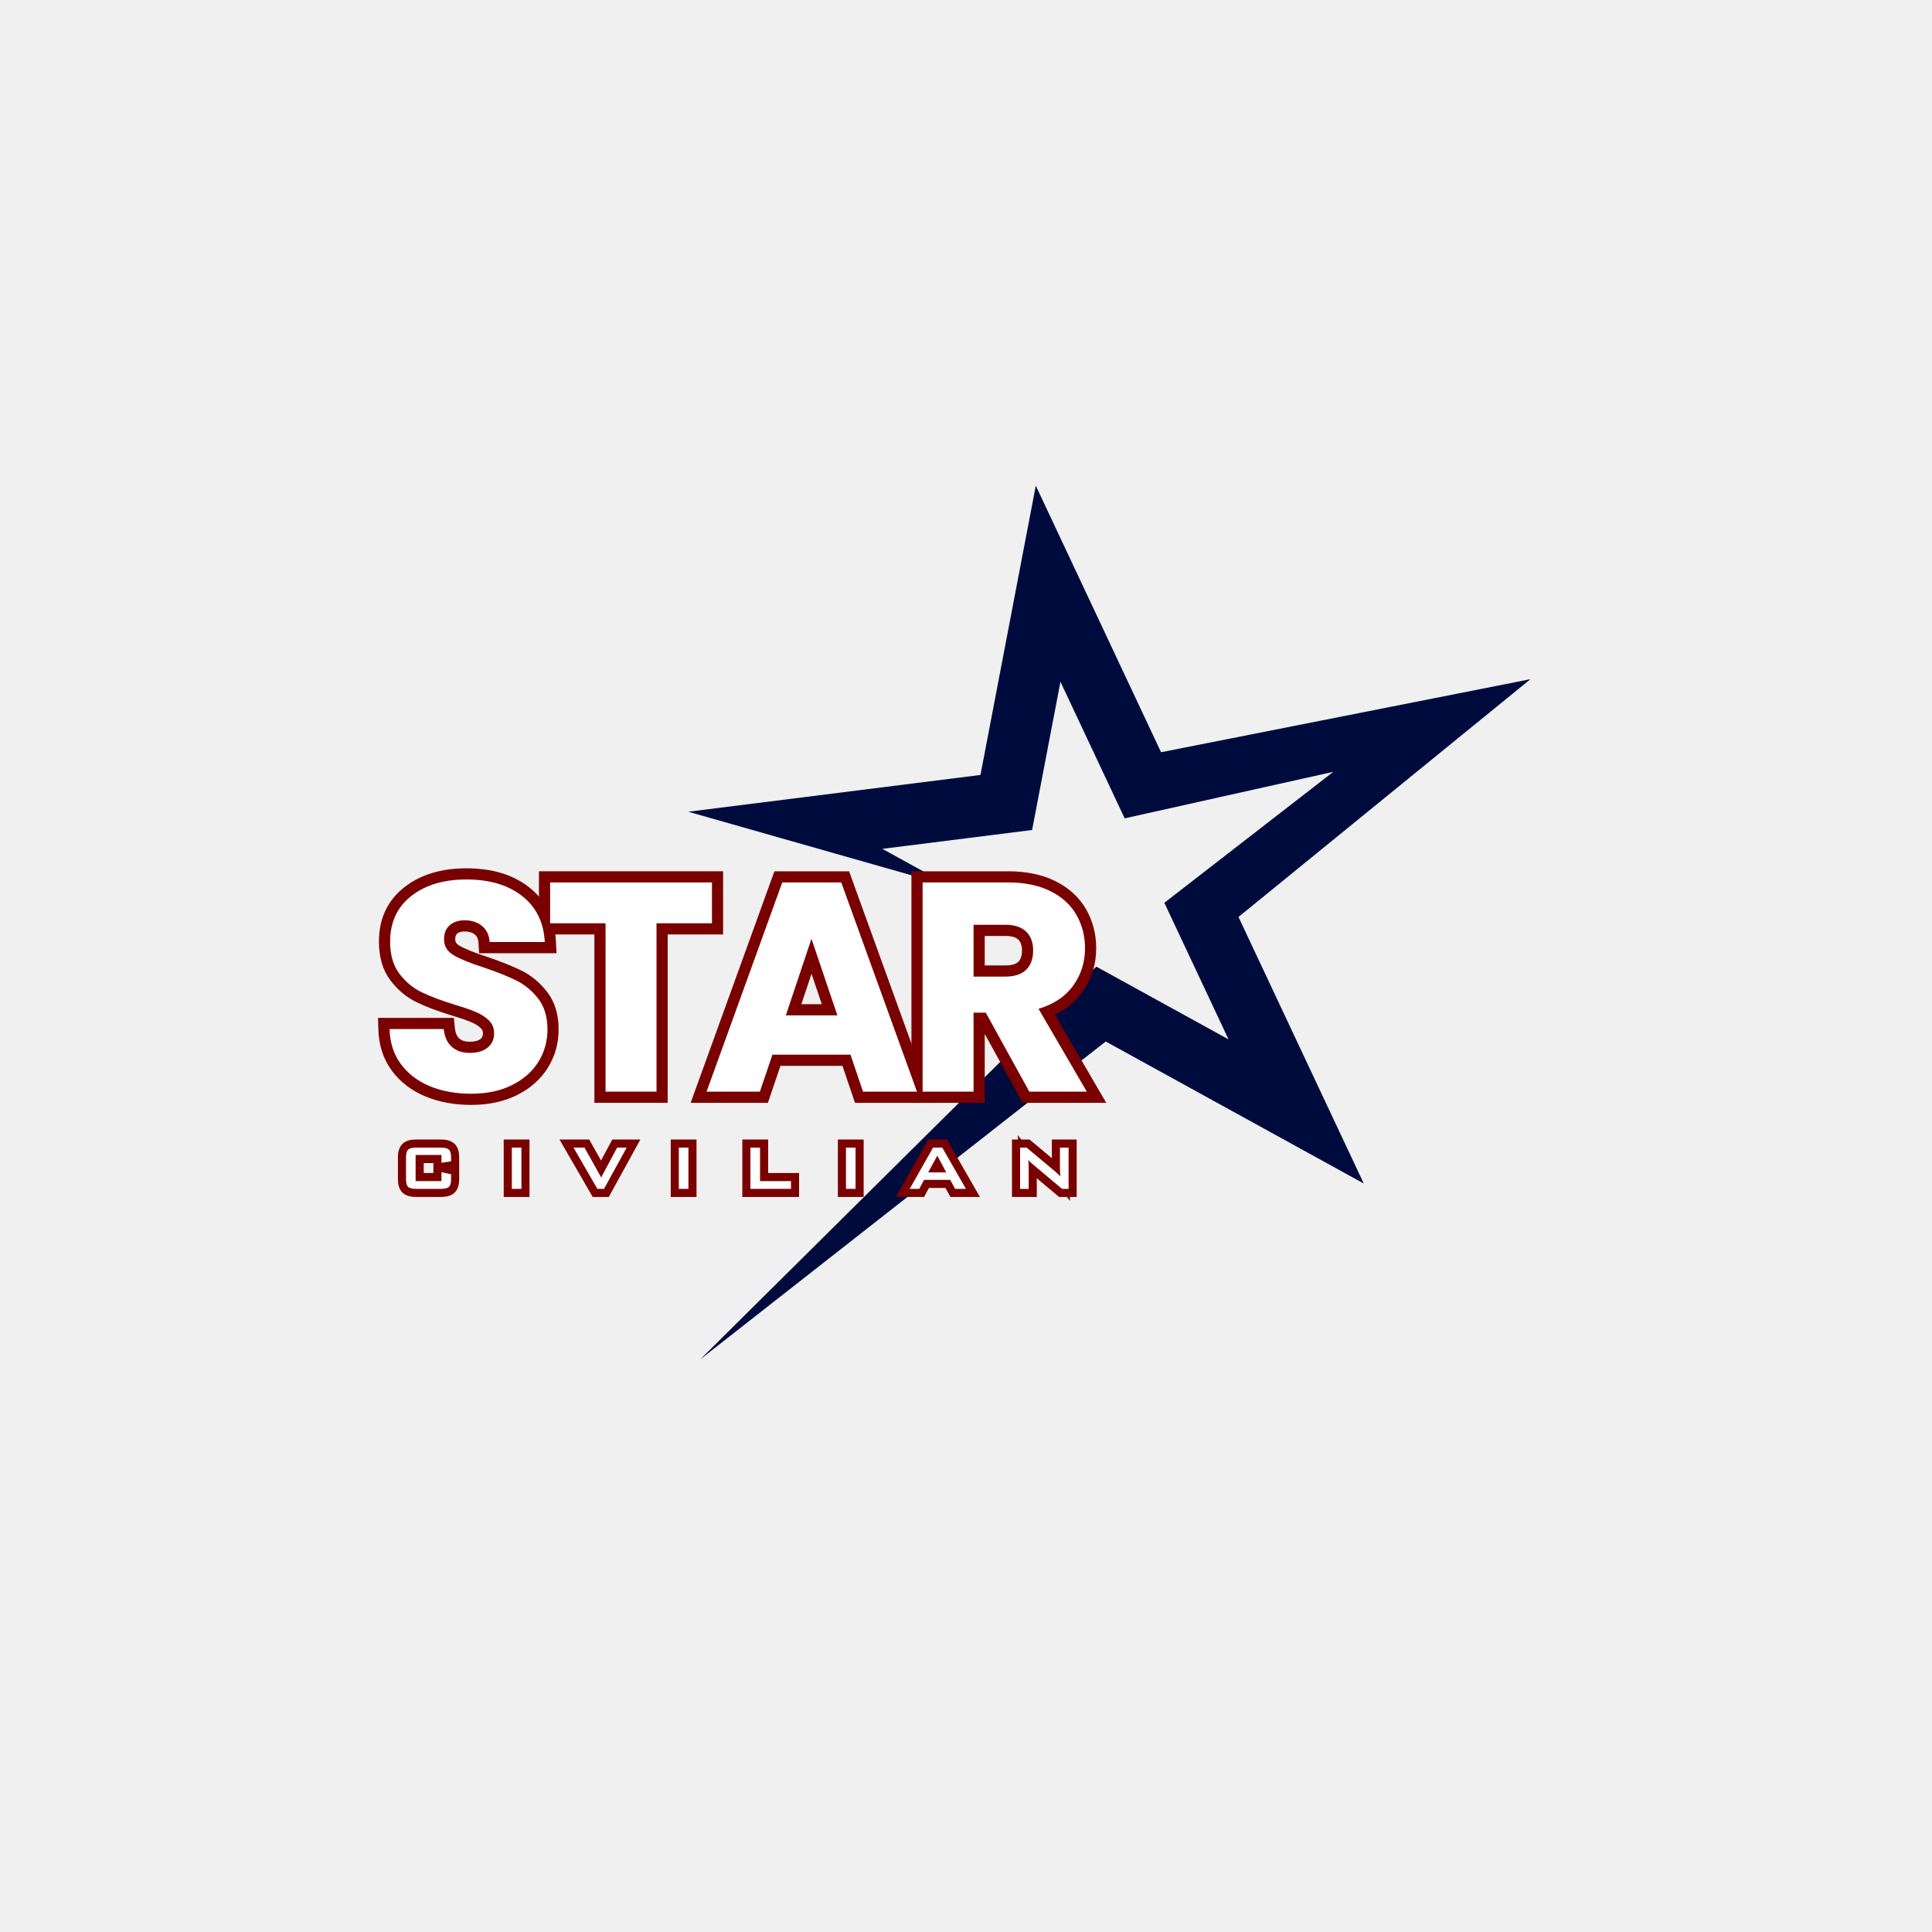
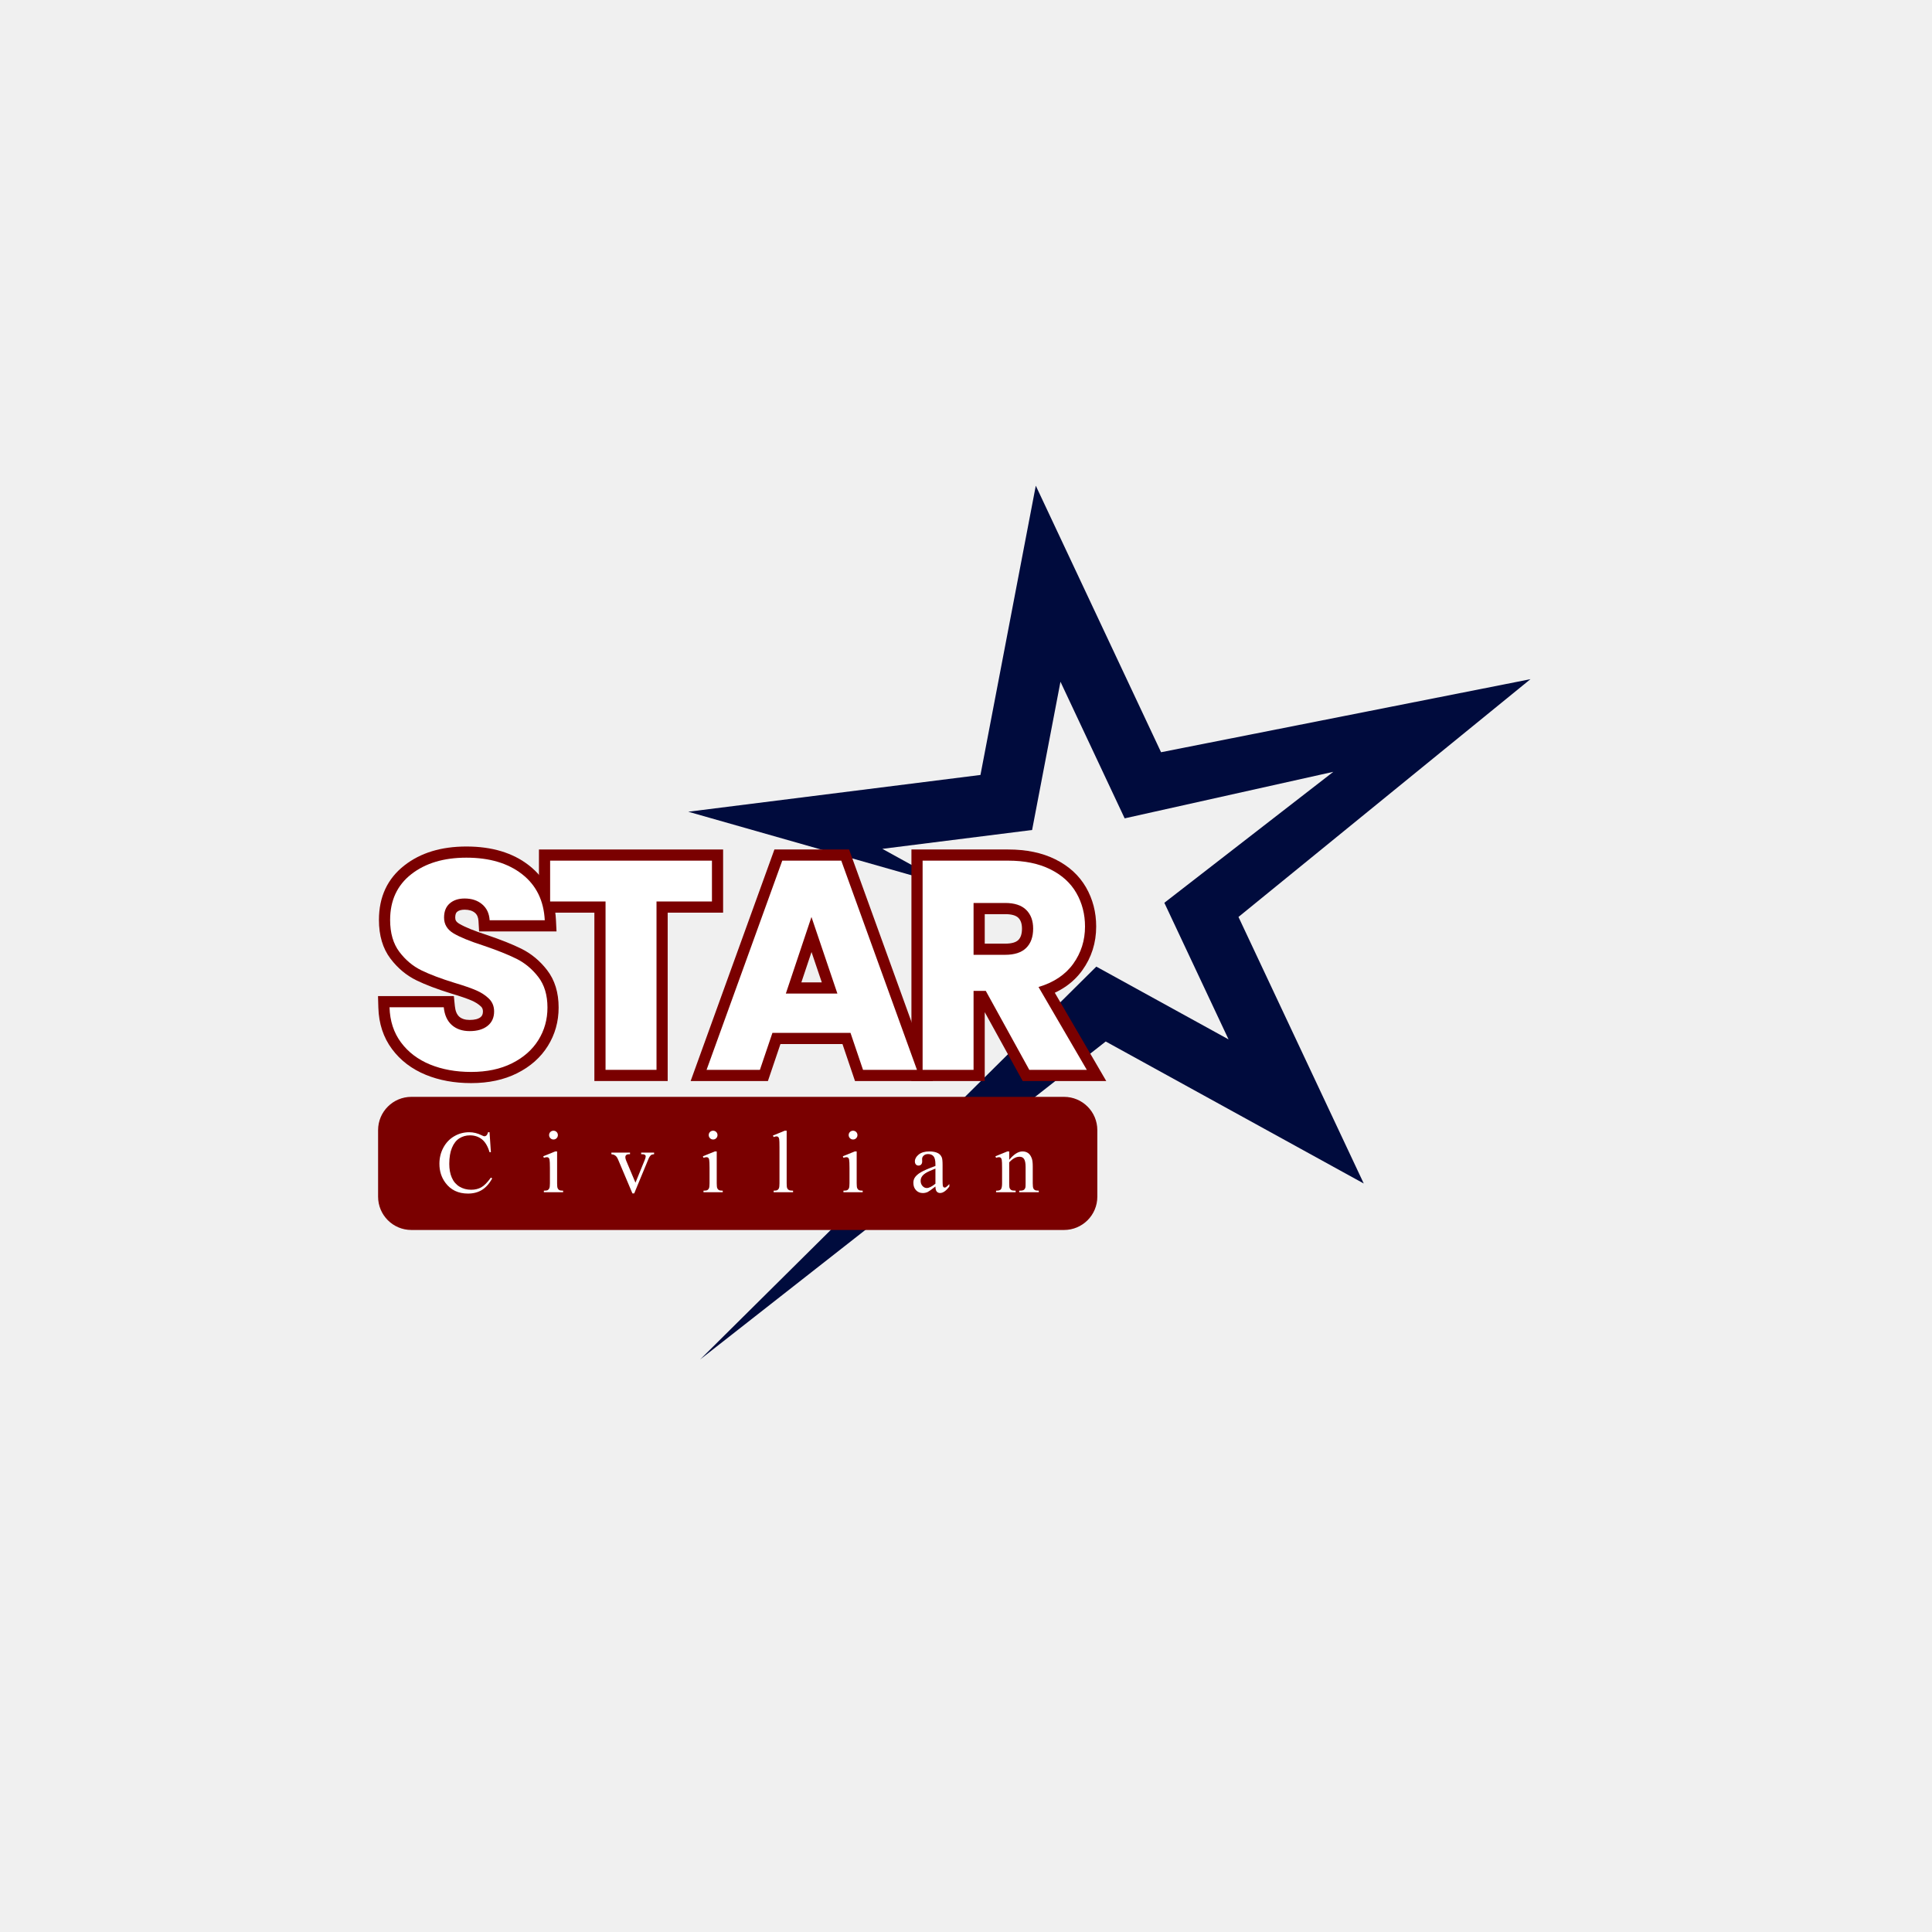
<svg xmlns="http://www.w3.org/2000/svg" width="2000" zoomAndPan="magnify" viewBox="0 0 1500 1500" height="2000" preserveAspectRatio="xMidYMid meet" version="1.0">
  <defs>
    <g />
-     <clipPath id="06f90c467d">
+     <clipPath id="5360b3fa2c">
      <path d="M 534.363 377.047 L 1188.363 377.047 L 1188.363 1055.797 L 534.363 1055.797 Z M 534.363 377.047 " clip-rule="nonzero" />
    </clipPath>
+     <clipPath id="1d9eee205d">
+       <rect x="0" width="561" y="0" height="106" />
+     </clipPath>
  </defs>
-   <g clip-path="url(#06f90c467d)">
+   <g clip-path="url(#5360b3fa2c)">
    <path fill="#000b3d" d="M 1188.246 527.312 L 901.441 584.027 L 804.184 377.09 L 761.23 601.672 L 534.363 630.227 L 737.992 688.184 L 685.047 659.043 L 801.324 644.406 L 823.34 529.301 L 873.184 635.367 L 1035.18 599.246 L 903.992 700.922 L 953.844 806.98 L 851.172 750.477 L 543.602 1055.473 L 858.488 808.617 L 1058.816 918.867 L 961.555 711.922 L 1188.246 527.312 " fill-opacity="1" fill-rule="nonzero" />
  </g>
  <g fill="#7a0000" fill-opacity="1">
-     <g transform="translate(292.7047, 847.5467)">
+     <g transform="translate(292.7047, 830.6249)">
      <g>
        <path d="M 73.105 10.297 C 60.094 10.297 48.352 8.152 37.891 3.863 C 26.996 -0.602 18.254 -7.258 11.668 -16.102 C 4.945 -25.121 1.406 -35.867 1.043 -48.332 L 0.785 -57.262 L 59.656 -57.262 L 60.453 -49.469 C 60.84 -45.688 61.973 -42.965 63.844 -41.297 C 65.746 -39.598 68.449 -38.75 71.949 -38.75 C 75.793 -38.75 78.617 -39.473 80.43 -40.914 C 81.641 -41.875 82.246 -43.355 82.246 -45.344 C 82.246 -46.91 81.773 -48.152 80.828 -49.07 C 78.891 -50.953 76.445 -52.531 73.488 -53.805 C 69.867 -55.367 64.598 -57.18 57.676 -59.238 C 46.703 -62.629 37.699 -66.039 30.664 -69.477 C 22.789 -73.32 16.047 -78.957 10.43 -86.383 C 4.48 -94.254 1.504 -104.25 1.504 -116.371 C 1.504 -134.305 8.09 -148.422 21.262 -158.719 C 33.781 -168.504 49.832 -173.398 69.406 -173.398 C 89.289 -173.398 105.492 -168.504 118.012 -158.719 C 131.043 -148.531 138.012 -134.484 138.918 -116.578 L 139.375 -107.465 L 79.27 -107.465 L 78.789 -115.629 C 78.629 -118.402 77.715 -120.492 76.059 -121.898 C 74.129 -123.535 71.449 -124.352 68.02 -124.352 C 65.398 -124.352 63.438 -123.789 62.141 -122.66 C 61.199 -121.844 60.73 -120.363 60.73 -118.223 C 60.73 -117.211 60.93 -116.371 61.332 -115.707 C 61.816 -114.906 62.668 -114.145 63.887 -113.418 C 68.266 -110.82 75.391 -107.922 85.262 -104.73 C 96.188 -101.035 105.102 -97.48 112 -94.074 C 119.75 -90.242 126.422 -84.719 132.02 -77.496 C 138.012 -69.762 141.008 -60.047 141.008 -48.352 C 141.008 -37.445 138.223 -27.512 132.645 -18.551 C 127.074 -9.605 119.09 -2.531 108.684 2.672 C 98.516 7.754 86.656 10.297 73.105 10.297 Z M 73.105 -7.055 C 83.926 -7.055 93.199 -8.988 100.922 -12.852 C 108.406 -16.594 114.07 -21.551 117.91 -27.719 C 121.742 -33.875 123.656 -40.75 123.656 -48.352 C 123.656 -56.09 121.875 -62.262 118.305 -66.867 C 114.34 -71.984 109.676 -75.867 104.312 -78.516 C 98.105 -81.586 89.973 -84.82 79.922 -88.219 C 68.816 -91.812 60.52 -95.238 55.027 -98.5 C 51.312 -100.707 48.461 -103.453 46.477 -106.738 C 44.41 -110.16 43.379 -113.988 43.379 -118.223 C 43.379 -125.641 45.84 -131.488 50.762 -135.762 C 55.324 -139.723 61.074 -141.703 68.02 -141.703 C 75.691 -141.703 82.113 -139.516 87.277 -135.133 C 92.715 -130.527 95.66 -124.363 96.113 -116.648 L 87.453 -116.141 L 87.453 -124.816 L 130.25 -124.816 L 130.25 -116.141 L 121.586 -115.703 C 120.949 -128.332 116.195 -138.113 107.324 -145.047 C 97.945 -152.379 85.305 -156.047 69.406 -156.047 C 53.816 -156.047 41.328 -152.379 31.949 -145.047 C 23.219 -138.223 18.855 -128.664 18.855 -116.371 C 18.855 -108.133 20.66 -101.625 24.273 -96.848 C 28.219 -91.625 32.887 -87.699 38.277 -85.066 C 44.508 -82.027 52.625 -78.961 62.629 -75.871 C 70.203 -73.613 76.113 -71.57 80.359 -69.738 C 85.27 -67.621 89.457 -64.879 92.918 -61.516 C 97.371 -57.191 99.598 -51.801 99.598 -45.344 C 99.598 -37.773 96.809 -31.77 91.234 -27.336 C 86.258 -23.379 79.832 -21.398 71.949 -21.398 C 64.039 -21.398 57.488 -23.715 52.297 -28.344 C 47.074 -32.996 44.039 -39.449 43.191 -47.699 L 51.824 -48.586 L 51.824 -39.906 L 9.719 -39.906 L 9.719 -48.586 L 18.391 -48.836 C 18.645 -40.016 21.043 -32.562 25.582 -26.469 C 30.25 -20.199 36.547 -15.438 44.473 -12.191 C 52.824 -8.77 62.371 -7.055 73.105 -7.055 Z M 73.105 -7.055 " />
      </g>
    </g>
  </g>
  <g fill="#7a0000" fill-opacity="1">
-     <g transform="translate(421.5674, 847.5467)">
+     <g transform="translate(421.5674, 830.6249)">
      <g>
        <path d="M 139.852 -162.41 L 139.852 -122.039 L 88.145 -122.039 L 88.145 -130.715 L 96.82 -130.715 L 96.82 8.676 L 39.906 8.676 L 39.906 -130.715 L 48.586 -130.715 L 48.586 -122.039 L -3.125 -122.039 L -3.125 -171.086 L 139.852 -171.086 Z M 122.5 -162.41 L 131.176 -162.41 L 131.176 -153.734 L 5.551 -153.734 L 5.551 -162.41 L 14.227 -162.41 L 14.227 -130.715 L 5.551 -130.715 L 5.551 -139.391 L 57.262 -139.391 L 57.262 0 L 48.586 0 L 48.586 -8.676 L 88.145 -8.676 L 88.145 0 L 79.469 0 L 79.469 -139.391 L 131.176 -139.391 L 131.176 -130.715 L 122.5 -130.715 Z M 122.5 -162.41 " />
      </g>
    </g>
  </g>
  <g fill="#7a0000" fill-opacity="1">
-     <g transform="translate(544.8777, 847.5467)">
+     <g transform="translate(544.8777, 830.6249)">
      <g>
        <path d="M 115.445 -20.012 L 54.832 -20.012 L 54.832 -28.688 L 63.047 -25.906 L 51.336 8.676 L -8.664 8.676 L 56.379 -171.086 L 114.359 -171.086 L 179.402 8.676 L 118.941 8.676 L 107.227 -25.906 L 115.445 -28.688 Z M 121.668 -37.363 L 133.379 -2.785 L 125.16 0 L 125.16 -8.676 L 167.035 -8.676 L 167.035 0 L 158.879 2.953 L 100.113 -159.457 L 108.273 -162.41 L 108.273 -153.734 L 62.465 -153.734 L 62.465 -162.41 L 70.625 -159.457 L 11.859 2.953 L 3.703 0 L 3.703 -8.676 L 45.113 -8.676 L 45.113 0 L 36.895 -2.785 L 48.609 -37.363 Z M 97.047 -56.445 L 76.918 -115.902 L 85.137 -118.684 L 93.363 -115.93 L 73.469 -56.473 L 65.242 -59.227 L 65.242 -67.902 L 105.266 -67.902 L 105.266 -59.227 Z M 117.363 -50.551 L 53.188 -50.551 L 85.09 -145.883 L 113.484 -62.008 Z M 117.363 -50.551 " />
      </g>
    </g>
  </g>
  <g fill="#7a0000" fill-opacity="1">
-     <g transform="translate(701.9654, 847.5467)">
+     <g transform="translate(701.9654, 830.6249)">
      <g>
        <path d="M 89.57 4.188 L 55.793 -57.121 L 63.391 -61.309 L 63.391 -52.633 L 53.906 -52.633 L 53.906 -61.309 L 62.582 -61.309 L 62.582 8.676 L 5.668 8.676 L 5.668 -171.086 L 80.742 -171.086 C 94.898 -171.086 107.094 -168.547 117.332 -163.473 C 127.926 -158.223 135.898 -150.938 141.246 -141.629 C 146.488 -132.5 149.105 -122.387 149.105 -111.281 C 149.105 -98.621 145.52 -87.297 138.34 -77.301 C 131.098 -67.215 120.59 -60.117 106.824 -56.004 L 104.34 -64.316 L 111.836 -68.684 L 156.918 8.676 L 92.043 8.676 Z M 104.766 -4.188 L 97.168 0 L 97.168 -8.676 L 141.82 -8.676 L 141.82 0 L 134.324 4.367 L 91.293 -69.473 L 101.855 -72.629 C 111.84 -75.613 119.305 -80.543 124.246 -87.422 C 129.25 -94.395 131.754 -102.348 131.754 -111.281 C 131.754 -119.301 129.902 -126.535 126.199 -132.988 C 122.598 -139.254 117.074 -144.234 109.625 -147.926 C 101.816 -151.797 92.188 -153.734 80.742 -153.734 L 14.344 -153.734 L 14.344 -162.41 L 23.02 -162.41 L 23.02 0 L 14.344 0 L 14.344 -8.676 L 53.906 -8.676 L 53.906 0 L 45.23 0 L 45.23 -69.984 L 68.516 -69.984 Z M 53.906 -97.977 L 78.43 -97.977 C 83.316 -97.977 86.73 -98.926 88.672 -100.824 C 90.555 -102.668 91.5 -105.617 91.5 -109.66 C 91.5 -113.398 90.555 -116.191 88.672 -118.035 C 86.73 -119.934 83.316 -120.883 78.43 -120.883 L 53.906 -120.883 L 53.906 -129.559 L 62.582 -129.559 L 62.582 -89.301 L 53.906 -89.301 Z M 45.23 -80.625 L 45.23 -138.234 L 78.43 -138.234 C 88.035 -138.234 95.496 -135.633 100.809 -130.438 C 106.172 -125.188 108.852 -118.262 108.852 -109.66 C 108.852 -100.75 106.172 -93.672 100.809 -88.422 C 95.496 -83.227 88.035 -80.625 78.43 -80.625 Z M 45.23 -80.625 " />
      </g>
    </g>
  </g>
  <g fill="#ffffff" fill-opacity="1">
-     <g transform="translate(292.7047, 847.5467)">
+     <g transform="translate(292.7047, 830.6249)">
      <g>
        <path d="M 73.109 1.625 C 61.234 1.625 50.586 -0.301 41.172 -4.156 C 31.766 -8.02 24.25 -13.727 18.625 -21.281 C 13 -28.844 10.031 -37.941 9.719 -48.578 L 51.828 -48.578 C 52.441 -42.566 54.52 -37.977 58.062 -34.812 C 61.613 -31.656 66.242 -30.078 71.953 -30.078 C 77.816 -30.078 82.441 -31.426 85.828 -34.125 C 89.223 -36.82 90.922 -40.562 90.922 -45.344 C 90.922 -49.352 89.57 -52.672 86.875 -55.297 C 84.176 -57.922 80.859 -60.078 76.922 -61.766 C 72.992 -63.461 67.406 -65.395 60.156 -67.562 C 49.664 -70.801 41.102 -74.035 34.469 -77.266 C 27.844 -80.504 22.141 -85.285 17.359 -91.609 C 12.578 -97.941 10.188 -106.195 10.188 -116.375 C 10.188 -131.488 15.66 -143.328 26.609 -151.891 C 37.555 -160.453 51.82 -164.734 69.406 -164.734 C 87.301 -164.734 101.723 -160.453 112.672 -151.891 C 123.617 -143.328 129.477 -131.41 130.25 -116.141 L 87.453 -116.141 C 87.141 -121.391 85.207 -125.516 81.656 -128.516 C 78.113 -131.523 73.566 -133.031 68.016 -133.031 C 63.234 -133.031 59.379 -131.754 56.453 -129.203 C 53.523 -126.66 52.062 -123 52.062 -118.219 C 52.062 -112.977 54.523 -108.891 59.453 -105.953 C 64.391 -103.023 72.102 -99.867 82.594 -96.484 C 93.082 -92.93 101.602 -89.535 108.156 -86.297 C 114.719 -83.055 120.391 -78.352 125.172 -72.188 C 129.953 -66.02 132.344 -58.078 132.344 -48.359 C 132.344 -39.098 129.988 -30.688 125.281 -23.125 C 120.57 -15.57 113.742 -9.555 104.797 -5.078 C 95.859 -0.609 85.297 1.625 73.109 1.625 Z M 73.109 1.625 " />
      </g>
    </g>
  </g>
  <g fill="#ffffff" fill-opacity="1">
-     <g transform="translate(421.5674, 847.5467)">
+     <g transform="translate(421.5674, 830.6249)">
      <g>
        <path d="M 131.188 -162.422 L 131.188 -130.719 L 88.141 -130.719 L 88.141 0 L 48.578 0 L 48.578 -130.719 L 5.547 -130.719 L 5.547 -162.422 Z M 131.188 -162.422 " />
      </g>
    </g>
  </g>
  <g fill="#ffffff" fill-opacity="1">
-     <g transform="translate(544.8777, 847.5467)">
+     <g transform="translate(544.8777, 830.6249)">
      <g>
        <path d="M 115.453 -28.688 L 54.828 -28.688 L 45.109 0 L 3.703 0 L 62.469 -162.422 L 108.281 -162.422 L 167.047 0 L 125.172 0 Z M 105.266 -59.234 L 85.141 -118.688 L 65.25 -59.234 Z M 105.266 -59.234 " />
      </g>
    </g>
  </g>
  <g fill="#ffffff" fill-opacity="1">
-     <g transform="translate(701.9654, 847.5467)">
+     <g transform="translate(701.9654, 830.6249)">
      <g>
        <path d="M 97.172 0 L 63.391 -61.312 L 53.906 -61.312 L 53.906 0 L 14.344 0 L 14.344 -162.422 L 80.75 -162.422 C 93.551 -162.422 104.461 -160.18 113.484 -155.703 C 122.504 -151.234 129.25 -145.102 133.719 -137.312 C 138.195 -129.52 140.438 -120.844 140.438 -111.281 C 140.438 -100.488 137.391 -90.848 131.297 -82.359 C 125.203 -73.879 116.219 -67.863 104.344 -64.312 L 141.828 0 Z M 53.906 -89.312 L 78.438 -89.312 C 85.688 -89.312 91.117 -91.082 94.734 -94.625 C 98.359 -98.176 100.172 -103.191 100.172 -109.672 C 100.172 -115.836 98.359 -120.691 94.734 -124.234 C 91.117 -127.785 85.688 -129.562 78.438 -129.562 L 53.906 -129.562 Z M 53.906 -89.312 " />
      </g>
    </g>
  </g>
-   <g fill="#7a0000" fill-opacity="1">
-     <g transform="translate(307.7108, 923.0359)">
-       <g>
-         <path d="M 35.066 -20.023 L 14.973 -20.023 L 14.973 -26.309 L 21.258 -26.309 L 21.258 -6.031 L 14.973 -6.031 L 14.973 -12.316 L 35.066 -12.316 L 35.066 -6.031 L 28.781 -6.031 L 28.781 -20.633 L 48.805 -16.48 L 48.805 -7.578 C 48.805 -5.543 48.594 -3.758 48.168 -2.211 C 47.586 -0.105 46.605 1.609 45.23 2.934 C 43.879 4.238 42.141 5.156 40.012 5.695 C 38.461 6.09 36.648 6.285 34.582 6.285 L 15.457 6.285 C 13.379 6.285 11.566 6.09 10.008 5.695 C 7.867 5.156 6.125 4.23 4.773 2.914 C 3.406 1.59 2.438 -0.125 1.863 -2.227 C 1.441 -3.766 1.23 -5.551 1.23 -7.578 L 1.23 -24.457 C 1.23 -26.477 1.441 -28.254 1.863 -29.793 C 2.438 -31.879 3.398 -33.586 4.75 -34.914 C 6.102 -36.242 7.852 -37.176 9.996 -37.723 C 11.555 -38.121 13.375 -38.32 15.457 -38.32 L 34.582 -38.32 C 36.652 -38.32 38.469 -38.121 40.027 -37.723 C 42.156 -37.18 43.898 -36.25 45.25 -34.934 C 46.617 -33.605 47.586 -31.898 48.164 -29.809 C 48.594 -28.266 48.805 -26.48 48.805 -24.457 L 48.805 -16.059 L 28.781 -12.887 L 28.781 -26.309 L 35.066 -26.309 Z M 41.352 -32.594 L 41.352 -20.246 L 35.066 -20.246 L 34.082 -26.453 L 41.539 -27.637 L 42.523 -21.426 L 36.238 -21.426 L 36.238 -24.457 C 36.238 -25.344 36.176 -26.012 36.051 -26.457 C 36.039 -26.5 36.031 -26.527 36.023 -26.547 C 36.031 -26.527 36.043 -26.504 36.062 -26.469 C 36.16 -26.285 36.301 -26.105 36.488 -25.922 C 36.676 -25.742 36.859 -25.605 37.035 -25.516 C 37.051 -25.508 37.066 -25.5 37.078 -25.496 L 37.07 -25.5 C 37.031 -25.512 36.98 -25.527 36.918 -25.543 C 36.379 -25.68 35.602 -25.75 34.582 -25.75 L 15.457 -25.75 C 14.426 -25.75 13.641 -25.68 13.098 -25.543 C 13.035 -25.527 12.984 -25.512 12.945 -25.5 L 12.941 -25.496 C 12.953 -25.504 12.969 -25.508 12.984 -25.516 C 13.172 -25.609 13.359 -25.754 13.555 -25.945 C 13.738 -26.125 13.883 -26.309 13.98 -26.488 C 13.996 -26.523 14.008 -26.547 14.016 -26.566 C 14.008 -26.547 14 -26.516 13.988 -26.473 C 13.863 -26.02 13.801 -25.348 13.801 -24.457 L 13.801 -7.578 C 13.801 -6.676 13.863 -5.996 13.988 -5.539 C 14 -5.5 14.008 -5.469 14.016 -5.449 C 14.008 -5.465 13.996 -5.492 13.977 -5.527 C 13.875 -5.719 13.727 -5.91 13.535 -6.098 C 13.34 -6.285 13.148 -6.43 12.965 -6.52 C 12.949 -6.527 12.934 -6.535 12.922 -6.539 L 12.93 -6.539 C 12.969 -6.523 13.02 -6.508 13.086 -6.492 C 13.633 -6.355 14.422 -6.285 15.457 -6.285 L 34.582 -6.285 C 35.605 -6.285 36.387 -6.352 36.93 -6.492 C 36.996 -6.508 37.047 -6.523 37.09 -6.535 C 37.094 -6.539 37.098 -6.539 37.098 -6.539 C 37.086 -6.535 37.074 -6.527 37.059 -6.523 C 36.879 -6.434 36.699 -6.301 36.508 -6.117 C 36.316 -5.93 36.168 -5.742 36.062 -5.551 C 36.043 -5.516 36.031 -5.484 36.023 -5.465 C 36.031 -5.484 36.039 -5.516 36.051 -5.555 C 36.176 -6.004 36.238 -6.68 36.238 -7.578 L 36.238 -11.367 L 42.523 -11.367 L 41.246 -5.211 L 33.789 -6.758 L 35.066 -12.91 L 41.352 -12.91 L 41.352 0.254 L 8.688 0.254 L 8.688 -32.594 Z M 41.352 -32.594 " />
+   <g transform="matrix(1, 0, 0, 1, 292, 850)">
+     <g clip-path="url(#1d9eee205d)">
+       <path fill="#7a0000" d="M 27.387 1.594 L 534.121 1.594 C 548.391 1.594 559.961 13.16 559.961 27.434 L 559.961 79.113 C 559.961 93.383 548.391 104.949 534.121 104.949 L 27.387 104.949 C 13.117 104.949 1.551 93.383 1.551 79.113 L 1.551 27.434 C 1.551 13.16 13.117 1.594 27.387 1.594 Z M 27.387 1.594 " fill-opacity="1" fill-rule="nonzero" />
+       <g fill="#ffffff" fill-opacity="1">
+         <g transform="translate(46.67392, 75.63581)">
+           <g>
+             <path d="M 41.406 -46.578 L 42.453 -31.094 L 41.406 -31.094 C 40.02 -35.727 38.039 -39.062 35.469 -41.094 C 32.895 -43.133 29.805 -44.156 26.203 -44.156 C 23.172 -44.156 20.438 -43.391 18 -41.859 C 15.562 -40.328 13.641 -37.879 12.234 -34.516 C 10.836 -31.16 10.141 -26.988 10.141 -22 C 10.141 -17.875 10.801 -14.301 12.125 -11.281 C 13.445 -8.258 15.43 -5.941 18.078 -4.328 C 20.734 -2.723 23.766 -1.922 27.172 -1.922 C 30.129 -1.922 32.738 -2.551 35 -3.812 C 37.258 -5.07 39.742 -7.586 42.453 -11.359 L 43.484 -10.688 C 41.203 -6.625 38.539 -3.648 35.5 -1.766 C 32.457 0.109 28.844 1.047 24.656 1.047 C 17.102 1.047 11.258 -1.754 7.125 -7.359 C 4.031 -11.523 2.484 -16.426 2.484 -22.062 C 2.484 -26.602 3.5 -30.773 5.531 -34.578 C 7.57 -38.391 10.379 -41.344 13.953 -43.438 C 17.523 -45.531 21.426 -46.578 25.656 -46.578 C 28.945 -46.578 32.191 -45.77 35.391 -44.156 C 36.336 -43.664 37.008 -43.422 37.406 -43.422 C 38.008 -43.422 38.535 -43.633 38.984 -44.062 C 39.566 -44.664 39.984 -45.504 40.234 -46.578 Z M 41.406 -46.578 " />
+           </g>
+         </g>
      </g>
-     </g>
-   </g>
-   <g fill="#7a0000" fill-opacity="1">
-     <g transform="translate(389.1905, 923.0359)">
-       <g>
-         <path d="M 1.898 -38.32 L 21.922 -38.32 L 21.922 6.285 L 1.898 6.285 Z M 1.898 -38.32 " />
+       <g fill="#ffffff" fill-opacity="1">
+         <g transform="translate(127.7675, 75.63581)">
+           <g>
+             <path d="M 9.969 -47.75 C 10.914 -47.75 11.719 -47.422 12.375 -46.766 C 13.031 -46.109 13.359 -45.305 13.359 -44.359 C 13.359 -43.422 13.031 -42.613 12.375 -41.938 C 11.719 -41.27 10.914 -40.938 9.969 -40.938 C 9.031 -40.938 8.223 -41.27 7.547 -41.938 C 6.879 -42.613 6.547 -43.422 6.547 -44.359 C 6.547 -45.305 6.875 -46.109 7.531 -46.766 C 8.195 -47.422 9.008 -47.75 9.969 -47.75 Z M 12.766 -31.672 L 12.766 -6.953 C 12.766 -5.023 12.906 -3.742 13.188 -3.109 C 13.469 -2.473 13.879 -1.992 14.422 -1.672 C 14.973 -1.359 15.977 -1.203 17.438 -1.203 L 17.438 0 L 2.484 0 L 2.484 -1.203 C 3.984 -1.203 4.988 -1.348 5.5 -1.641 C 6.02 -1.93 6.43 -2.41 6.734 -3.078 C 7.035 -3.754 7.188 -5.047 7.188 -6.953 L 7.188 -18.812 C 7.188 -22.145 7.086 -24.305 6.891 -25.297 C 6.734 -26.004 6.484 -26.5 6.141 -26.781 C 5.805 -27.062 5.348 -27.203 4.766 -27.203 C 4.141 -27.203 3.379 -27.035 2.484 -26.703 L 2.016 -27.906 L 11.281 -31.672 Z M 12.766 -31.672 " />
+           </g>
+         </g>
      </g>
-     </g>
-   </g>
-   <g fill="#7a0000" fill-opacity="1">
-     <g transform="translate(444.7906, 923.0359)">
-       <g>
-         <path d="M 13.562 3.145 L -10.406 -38.32 L 12.684 -38.32 L 27.457 -11.953 L 21.973 -8.879 L 16.43 -11.84 L 30.57 -38.32 L 52.391 -38.32 L 27.871 6.285 L 15.375 6.285 Z M 24.445 -3.145 L 19.004 0 L 19.004 -6.285 L 24.156 -6.285 L 24.156 0 L 18.648 -3.027 L 36.258 -35.062 L 41.766 -32.035 L 41.766 -25.75 L 34.34 -25.75 L 34.34 -32.035 L 39.883 -29.074 L 22.105 4.215 L 3.52 -28.965 L 9 -32.035 L 9 -25.75 L 0.484 -25.75 L 0.484 -32.035 L 5.926 -35.18 Z M 24.445 -3.145 " />
+       <g fill="#ffffff" fill-opacity="1">
+         <g transform="translate(182.0956, 75.63581)">
+           <g>
+             <path d="M 0.578 -30.766 L 15.047 -30.766 L 15.047 -29.516 L 14.109 -29.516 C 13.234 -29.516 12.566 -29.301 12.109 -28.875 C 11.648 -28.457 11.422 -27.891 11.422 -27.172 C 11.422 -26.391 11.656 -25.457 12.125 -24.375 L 19.281 -7.391 L 26.469 -25.016 C 26.977 -26.273 27.234 -27.227 27.234 -27.875 C 27.234 -28.188 27.145 -28.441 26.969 -28.641 C 26.719 -28.984 26.398 -29.211 26.016 -29.328 C 25.641 -29.453 24.867 -29.516 23.703 -29.516 L 23.703 -30.766 L 33.75 -30.766 L 33.75 -29.516 C 32.582 -29.43 31.773 -29.195 31.328 -28.812 C 30.547 -28.145 29.844 -27.023 29.219 -25.453 L 18.297 0.938 L 16.922 0.938 L 5.938 -25.016 C 5.445 -26.223 4.977 -27.086 4.531 -27.609 C 4.082 -28.141 3.516 -28.586 2.828 -28.953 C 2.441 -29.148 1.691 -29.336 0.578 -29.516 Z M 0.578 -30.766 " />
+           </g>
+         </g>
      </g>
-     </g>
-   </g>
-   <g fill="#7a0000" fill-opacity="1">
-     <g transform="translate(518.8458, 923.0359)">
-       <g>
-         <path d="M 1.898 -38.32 L 21.922 -38.32 L 21.922 6.285 L 1.898 6.285 Z M 1.898 -38.32 " />
+       <g fill="#ffffff" fill-opacity="1">
+         <g transform="translate(251.7039, 75.63581)">
+           <g>
+             <path d="M 9.969 -47.75 C 10.914 -47.75 11.719 -47.422 12.375 -46.766 C 13.031 -46.109 13.359 -45.305 13.359 -44.359 C 13.359 -43.422 13.031 -42.613 12.375 -41.938 C 11.719 -41.27 10.914 -40.938 9.969 -40.938 C 9.031 -40.938 8.223 -41.27 7.547 -41.938 C 6.879 -42.613 6.547 -43.422 6.547 -44.359 C 6.547 -45.305 6.875 -46.109 7.531 -46.766 C 8.195 -47.422 9.008 -47.75 9.969 -47.75 Z M 12.766 -31.672 L 12.766 -6.953 C 12.766 -5.023 12.906 -3.742 13.188 -3.109 C 13.469 -2.473 13.879 -1.992 14.422 -1.672 C 14.973 -1.359 15.977 -1.203 17.438 -1.203 L 17.438 0 L 2.484 0 L 2.484 -1.203 C 3.984 -1.203 4.988 -1.348 5.5 -1.641 C 6.02 -1.93 6.43 -2.41 6.734 -3.078 C 7.035 -3.754 7.188 -5.047 7.188 -6.953 L 7.188 -18.812 C 7.188 -22.145 7.086 -24.305 6.891 -25.297 C 6.734 -26.004 6.484 -26.5 6.141 -26.781 C 5.805 -27.062 5.348 -27.203 4.766 -27.203 C 4.141 -27.203 3.379 -27.035 2.484 -26.703 L 2.016 -27.906 L 11.281 -31.672 Z M 12.766 -31.672 " />
+           </g>
+         </g>
      </g>
-     </g>
-   </g>
-   <g fill="#7a0000" fill-opacity="1">
-     <g transform="translate(574.4459, 923.0359)">
-       <g>
-         <path d="M 1.898 0 L 1.898 -38.32 L 21.922 -38.32 L 21.922 -6.031 L 15.641 -6.031 L 15.641 -12.316 L 45.957 -12.316 L 45.957 6.285 L 1.898 6.285 Z M 14.469 0 L 8.184 0 L 8.184 -6.285 L 39.672 -6.285 L 39.672 0 L 33.387 0 L 33.387 -6.031 L 39.672 -6.031 L 39.672 0.254 L 9.355 0.254 L 9.355 -32.035 L 15.641 -32.035 L 15.641 -25.75 L 8.184 -25.75 L 8.184 -32.035 L 14.469 -32.035 Z M 14.469 0 " />
+       <g fill="#ffffff" fill-opacity="1">
+         <g transform="translate(306.032, 75.63581)">
+           <g>
+             <path d="M 12.734 -47.75 L 12.734 -6.953 C 12.734 -5.023 12.867 -3.75 13.141 -3.125 C 13.422 -2.5 13.852 -2.02 14.438 -1.688 C 15.02 -1.363 16.109 -1.203 17.703 -1.203 L 17.703 0 L 2.625 0 L 2.625 -1.203 C 4.031 -1.203 4.988 -1.348 5.5 -1.641 C 6.02 -1.93 6.426 -2.41 6.719 -3.078 C 7.008 -3.754 7.156 -5.047 7.156 -6.953 L 7.156 -34.891 C 7.156 -38.359 7.078 -40.488 6.922 -41.281 C 6.766 -42.082 6.508 -42.629 6.156 -42.922 C 5.812 -43.211 5.375 -43.359 4.844 -43.359 C 4.258 -43.359 3.52 -43.18 2.625 -42.828 L 2.047 -44 L 11.219 -47.75 Z M 12.734 -47.75 " />
+           </g>
+         </g>
      </g>
-     </g>
-   </g>
-   <g fill="#7a0000" fill-opacity="1">
-     <g transform="translate(648.6224, 923.0359)">
-       <g>
-         <path d="M 1.898 -38.32 L 21.922 -38.32 L 21.922 6.285 L 1.898 6.285 Z M 1.898 -38.32 " />
+       <g fill="#ffffff" fill-opacity="1">
+         <g transform="translate(360.3602, 75.63581)">
+           <g>
+             <path d="M 9.969 -47.75 C 10.914 -47.75 11.719 -47.422 12.375 -46.766 C 13.031 -46.109 13.359 -45.305 13.359 -44.359 C 13.359 -43.422 13.031 -42.613 12.375 -41.938 C 11.719 -41.27 10.914 -40.938 9.969 -40.938 C 9.031 -40.938 8.223 -41.27 7.547 -41.938 C 6.879 -42.613 6.547 -43.422 6.547 -44.359 C 6.547 -45.305 6.875 -46.109 7.531 -46.766 C 8.195 -47.422 9.008 -47.75 9.969 -47.75 Z M 12.766 -31.672 L 12.766 -6.953 C 12.766 -5.023 12.906 -3.742 13.188 -3.109 C 13.469 -2.473 13.879 -1.992 14.422 -1.672 C 14.973 -1.359 15.977 -1.203 17.438 -1.203 L 17.438 0 L 2.484 0 L 2.484 -1.203 C 3.984 -1.203 4.988 -1.348 5.5 -1.641 C 6.02 -1.93 6.43 -2.41 6.734 -3.078 C 7.035 -3.754 7.188 -5.047 7.188 -6.953 L 7.188 -18.812 C 7.188 -22.145 7.086 -24.305 6.891 -25.297 C 6.734 -26.004 6.484 -26.5 6.141 -26.781 C 5.805 -27.062 5.348 -27.203 4.766 -27.203 C 4.141 -27.203 3.379 -27.035 2.484 -26.703 L 2.016 -27.906 L 11.281 -31.672 Z M 12.766 -31.672 " />
+           </g>
+         </g>
      </g>
-     </g>
-   </g>
-   <g fill="#7a0000" fill-opacity="1">
-     <g transform="translate(704.2225, 923.0359)">
-       <g>
-         <path d="M 16.395 -19.074 L 30.43 -19.074 L 30.43 -12.789 L 24.875 -9.844 L 17.965 -22.879 L 23.52 -25.82 L 29.035 -22.809 L 21.91 -9.777 L 16.395 -12.789 Z M 5.801 -6.504 L 23.602 -39.082 L 40.875 -6.504 Z M -3.41 -3.094 L 16.52 -38.32 L 31.008 -38.32 L 56.582 6.285 L 33.652 6.285 L 28.012 -3.973 L 33.52 -7 L 33.52 -0.715 L 13.215 -0.715 L 13.215 -7 L 18.762 -4.047 L 13.262 6.285 L -8.715 6.285 Z M 7.531 3.094 L 2.062 0 L 2.062 -6.285 L 9.484 -6.285 L 9.484 0 L 3.938 -2.953 L 9.441 -13.285 L 37.238 -13.285 L 42.875 -3.027 L 37.371 0 L 37.371 -6.285 L 45.734 -6.285 L 45.734 0 L 40.281 3.125 L 21.914 -28.91 L 27.367 -32.035 L 27.367 -25.75 L 20.184 -25.75 L 20.184 -32.035 L 25.656 -28.941 Z M 7.531 3.094 " />
+       <g fill="#ffffff" fill-opacity="1">
+         <g transform="translate(414.6883, 75.63581)">
+           <g>
+             <path d="M 19.578 -4.438 C 16.422 -1.988 14.441 -0.578 13.641 -0.203 C 12.43 0.359 11.141 0.641 9.766 0.641 C 7.641 0.641 5.891 -0.086 4.516 -1.547 C 3.141 -3.004 2.453 -4.914 2.453 -7.281 C 2.453 -8.781 2.785 -10.082 3.453 -11.188 C 4.379 -12.707 5.977 -14.141 8.25 -15.484 C 10.52 -16.828 14.297 -18.461 19.578 -20.391 L 19.578 -21.594 C 19.578 -24.664 19.086 -26.77 18.109 -27.906 C 17.141 -29.051 15.727 -29.625 13.875 -29.625 C 12.457 -29.625 11.336 -29.242 10.516 -28.484 C 9.66 -27.723 9.234 -26.848 9.234 -25.859 L 9.297 -23.906 C 9.297 -22.883 9.031 -22.094 8.5 -21.531 C 7.977 -20.969 7.297 -20.688 6.453 -20.688 C 5.617 -20.688 4.938 -20.977 4.406 -21.562 C 3.883 -22.145 3.625 -22.941 3.625 -23.953 C 3.625 -25.867 4.609 -27.633 6.578 -29.25 C 8.547 -30.863 11.312 -31.672 14.875 -31.672 C 17.602 -31.672 19.844 -31.211 21.594 -30.297 C 22.914 -29.598 23.891 -28.508 24.516 -27.031 C 24.922 -26.07 25.125 -24.102 25.125 -21.125 L 25.125 -10.688 C 25.125 -7.75 25.176 -5.945 25.281 -5.281 C 25.395 -4.625 25.582 -4.18 25.844 -3.953 C 26.102 -3.734 26.398 -3.625 26.734 -3.625 C 27.086 -3.625 27.398 -3.703 27.672 -3.859 C 28.141 -4.148 29.047 -4.969 30.391 -6.312 L 30.391 -4.438 C 27.879 -1.07 25.484 0.609 23.203 0.609 C 22.109 0.609 21.234 0.227 20.578 -0.531 C 19.93 -1.289 19.598 -2.594 19.578 -4.438 Z M 19.578 -6.609 L 19.578 -18.344 C 16.203 -17 14.02 -16.047 13.031 -15.484 C 11.258 -14.492 9.992 -13.461 9.234 -12.391 C 8.473 -11.316 8.094 -10.141 8.094 -8.859 C 8.094 -7.254 8.57 -5.914 9.531 -4.844 C 10.5 -3.781 11.609 -3.25 12.859 -3.25 C 14.566 -3.25 16.805 -4.367 19.578 -6.609 Z M 19.578 -6.609 " />
+           </g>
+         </g>
      </g>
-     </g>
-   </g>
-   <g fill="#7a0000" fill-opacity="1">
-     <g transform="translate(783.8537, 923.0359)">
-       <g>
-         <path d="M 1.836 0 L 1.836 -38.32 L 15.496 -38.32 L 39.797 -17.973 C 40.645 -17.281 41.418 -16.605 42.117 -15.941 C 42.887 -15.211 43.594 -14.457 44.242 -13.676 L 39.398 -9.668 L 33.129 -9.246 C 33.008 -11.07 32.922 -12.371 32.883 -13.148 C 32.836 -14.008 32.812 -14.695 32.812 -15.215 L 32.812 -38.32 L 52.078 -38.32 L 52.078 6.285 L 38.41 6.285 L 13.066 -15.043 L 13 -15.102 C 12.383 -15.652 11.84 -16.152 11.363 -16.605 C 10.785 -17.152 10.246 -17.723 9.746 -18.309 L 14.516 -22.398 L 20.77 -23.035 C 20.879 -21.953 20.965 -20.926 21.02 -19.953 C 21.078 -18.957 21.105 -18.074 21.105 -17.305 L 21.105 6.285 L 1.836 6.285 Z M 14.406 0 L 8.121 0 L 8.121 -6.285 L 14.82 -6.285 L 14.82 0 L 8.535 0 L 8.535 -17.305 C 8.535 -17.832 8.516 -18.473 8.469 -19.234 C 8.426 -20.02 8.355 -20.863 8.266 -21.758 L 6.227 -41.727 L 19.289 -26.488 C 19.516 -26.223 19.762 -25.965 20.035 -25.707 C 20.41 -25.348 20.855 -24.938 21.371 -24.48 L 17.184 -19.789 L 21.23 -24.602 L 44.75 -4.809 L 40.703 0 L 40.703 -6.285 L 45.793 -6.285 L 45.793 0 L 39.512 0 L 39.512 -32.035 L 45.793 -32.035 L 45.793 -25.75 L 39.098 -25.75 L 39.098 -32.035 L 45.383 -32.035 L 45.383 -15.215 C 45.383 -14.922 45.398 -14.461 45.434 -13.824 C 45.473 -13.105 45.551 -11.863 45.672 -10.09 L 46.98 9.352 L 34.559 -5.66 C 34.234 -6.051 33.871 -6.438 33.469 -6.82 C 32.996 -7.27 32.418 -7.773 31.727 -8.336 L 9.18 -27.215 L 13.215 -32.035 L 13.215 -25.75 L 8.121 -25.75 L 8.121 -32.035 L 14.406 -32.035 Z M 14.406 0 " />
-       </g>
-     </g>
-   </g>
-   <g fill="#ffffff" fill-opacity="1">
-     <g transform="translate(307.7108, 923.0359)">
-       <g>
-         <path d="M 35.062 -26.297 L 14.969 -26.297 L 14.969 -6.031 L 35.062 -6.031 L 35.062 -12.906 L 42.516 -11.359 L 42.516 -7.578 C 42.516 -4.648 41.961 -2.656 40.859 -1.594 C 39.766 -0.531 37.672 0 34.578 0 L 15.453 0 C 12.336 0 10.234 -0.531 9.141 -1.594 C 8.055 -2.656 7.516 -4.648 7.516 -7.578 L 7.516 -24.453 C 7.516 -27.359 8.055 -29.348 9.141 -30.422 C 10.234 -31.492 12.336 -32.031 15.453 -32.031 L 34.578 -32.031 C 37.672 -32.031 39.766 -31.492 40.859 -30.422 C 41.961 -29.348 42.516 -27.359 42.516 -24.453 L 42.516 -21.422 L 35.062 -20.25 Z M 35.062 -26.297 " />
-       </g>
-     </g>
-   </g>
-   <g fill="#ffffff" fill-opacity="1">
-     <g transform="translate(389.1905, 923.0359)">
-       <g>
-         <path d="M 8.188 0 L 8.188 -32.031 L 15.641 -32.031 L 15.641 0 Z M 8.188 0 " />
-       </g>
-     </g>
-   </g>
-   <g fill="#ffffff" fill-opacity="1">
-     <g transform="translate(444.7906, 923.0359)">
-       <g>
-         <path d="M 19 0 L 0.484 -32.031 L 9 -32.031 L 21.969 -8.875 L 34.328 -32.031 L 41.766 -32.031 L 24.156 0 Z M 19 0 " />
-       </g>
-     </g>
-   </g>
-   <g fill="#ffffff" fill-opacity="1">
-     <g transform="translate(518.8458, 923.0359)">
-       <g>
-         <path d="M 8.188 0 L 8.188 -32.031 L 15.641 -32.031 L 15.641 0 Z M 8.188 0 " />
-       </g>
-     </g>
-   </g>
-   <g fill="#ffffff" fill-opacity="1">
-     <g transform="translate(574.4459, 923.0359)">
-       <g>
-         <path d="M 8.188 0 L 8.188 -32.031 L 15.641 -32.031 L 15.641 -6.031 L 39.672 -6.031 L 39.672 0 Z M 8.188 0 " />
-       </g>
-     </g>
-   </g>
-   <g fill="#ffffff" fill-opacity="1">
-     <g transform="translate(648.6224, 923.0359)">
-       <g>
-         <path d="M 8.188 0 L 8.188 -32.031 L 15.641 -32.031 L 15.641 0 Z M 8.188 0 " />
-       </g>
-     </g>
-   </g>
-   <g fill="#ffffff" fill-opacity="1">
-     <g transform="translate(704.2225, 923.0359)">
-       <g>
-         <path d="M 16.391 -12.781 L 30.422 -12.781 L 23.516 -25.812 Z M 2.062 0 L 20.188 -32.031 L 27.359 -32.031 L 45.734 0 L 37.359 0 L 33.516 -7 L 13.219 -7 L 9.484 0 Z M 2.062 0 " />
-       </g>
-     </g>
-   </g>
-   <g fill="#ffffff" fill-opacity="1">
-     <g transform="translate(783.8537, 923.0359)">
-       <g>
-         <path d="M 8.125 0 L 8.125 -32.031 L 13.219 -32.031 L 35.766 -13.156 C 36.523 -12.531 37.195 -11.938 37.781 -11.375 C 38.375 -10.82 38.91 -10.254 39.391 -9.672 C 39.273 -11.461 39.195 -12.734 39.156 -13.484 C 39.113 -14.234 39.094 -14.812 39.094 -15.219 L 39.094 -32.031 L 45.797 -32.031 L 45.797 0 L 40.703 0 L 17.188 -19.781 C 16.613 -20.289 16.113 -20.75 15.688 -21.156 C 15.27 -21.562 14.879 -21.973 14.516 -22.391 C 14.617 -21.398 14.691 -20.461 14.734 -19.578 C 14.785 -18.703 14.812 -17.941 14.812 -17.297 L 14.812 0 Z M 8.125 0 " />
+       <g fill="#ffffff" fill-opacity="1">
+         <g transform="translate(480.4346, 75.63581)">
+           <g>
+             <path d="M 11.109 -25.156 C 14.723 -29.5 18.16 -31.672 21.422 -31.672 C 23.109 -31.672 24.555 -31.25 25.766 -30.406 C 26.973 -29.57 27.93 -28.191 28.641 -26.266 C 29.141 -24.922 29.391 -22.859 29.391 -20.078 L 29.391 -6.953 C 29.391 -5.004 29.547 -3.68 29.859 -2.984 C 30.098 -2.43 30.492 -1.992 31.047 -1.672 C 31.598 -1.359 32.613 -1.203 34.094 -1.203 L 34.094 0 L 18.875 0 L 18.875 -1.203 L 19.516 -1.203 C 20.941 -1.203 21.941 -1.422 22.516 -1.859 C 23.086 -2.297 23.484 -2.941 23.703 -3.797 C 23.797 -4.129 23.844 -5.18 23.844 -6.953 L 23.844 -19.547 C 23.844 -22.348 23.477 -24.379 22.75 -25.641 C 22.02 -26.91 20.797 -27.547 19.078 -27.547 C 16.41 -27.547 13.754 -26.086 11.109 -23.172 L 11.109 -6.953 C 11.109 -4.867 11.234 -3.582 11.484 -3.094 C 11.797 -2.438 12.227 -1.957 12.781 -1.656 C 13.332 -1.352 14.445 -1.203 16.125 -1.203 L 16.125 0 L 0.906 0 L 0.906 -1.203 L 1.578 -1.203 C 3.141 -1.203 4.195 -1.598 4.75 -2.391 C 5.301 -3.191 5.578 -4.711 5.578 -6.953 L 5.578 -18.375 C 5.578 -22.062 5.492 -24.305 5.328 -25.109 C 5.16 -25.922 4.898 -26.473 4.547 -26.766 C 4.203 -27.055 3.738 -27.203 3.156 -27.203 C 2.531 -27.203 1.781 -27.035 0.906 -26.703 L 0.406 -27.906 L 9.672 -31.672 L 11.109 -31.672 Z M 11.109 -25.156 " />
+           </g>
+         </g>
      </g>
    </g>
  </g>
</svg>
